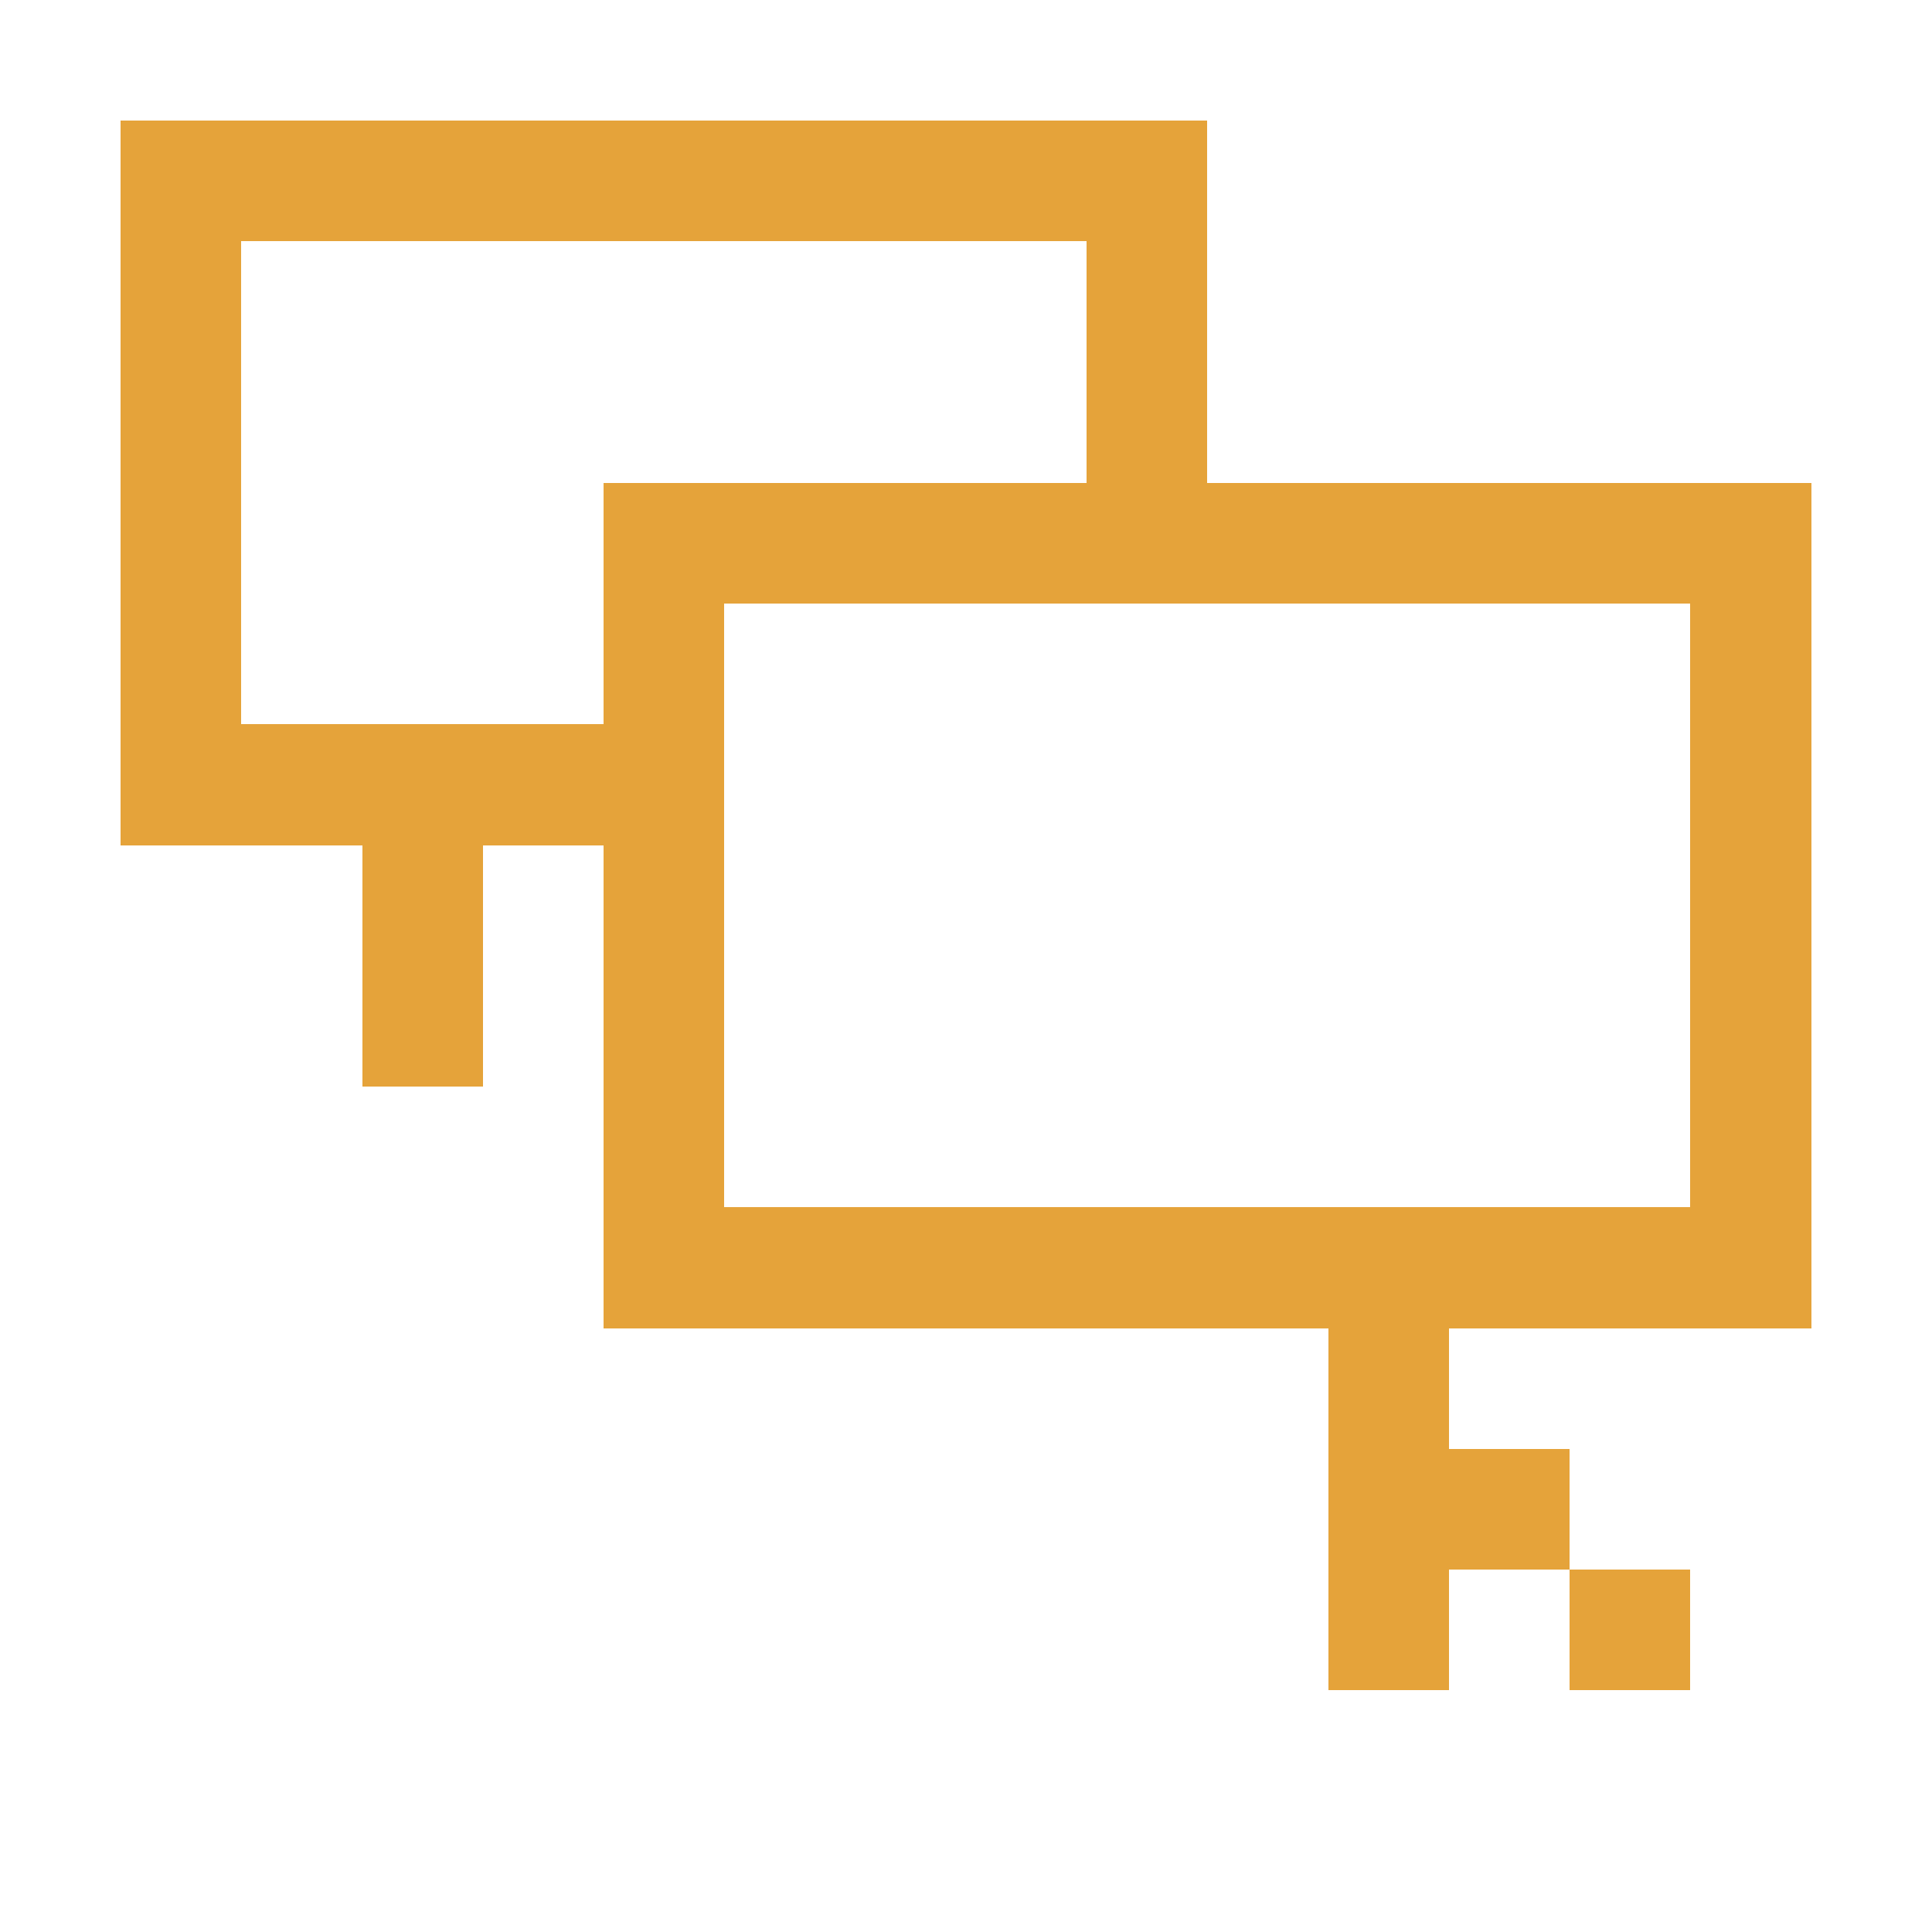
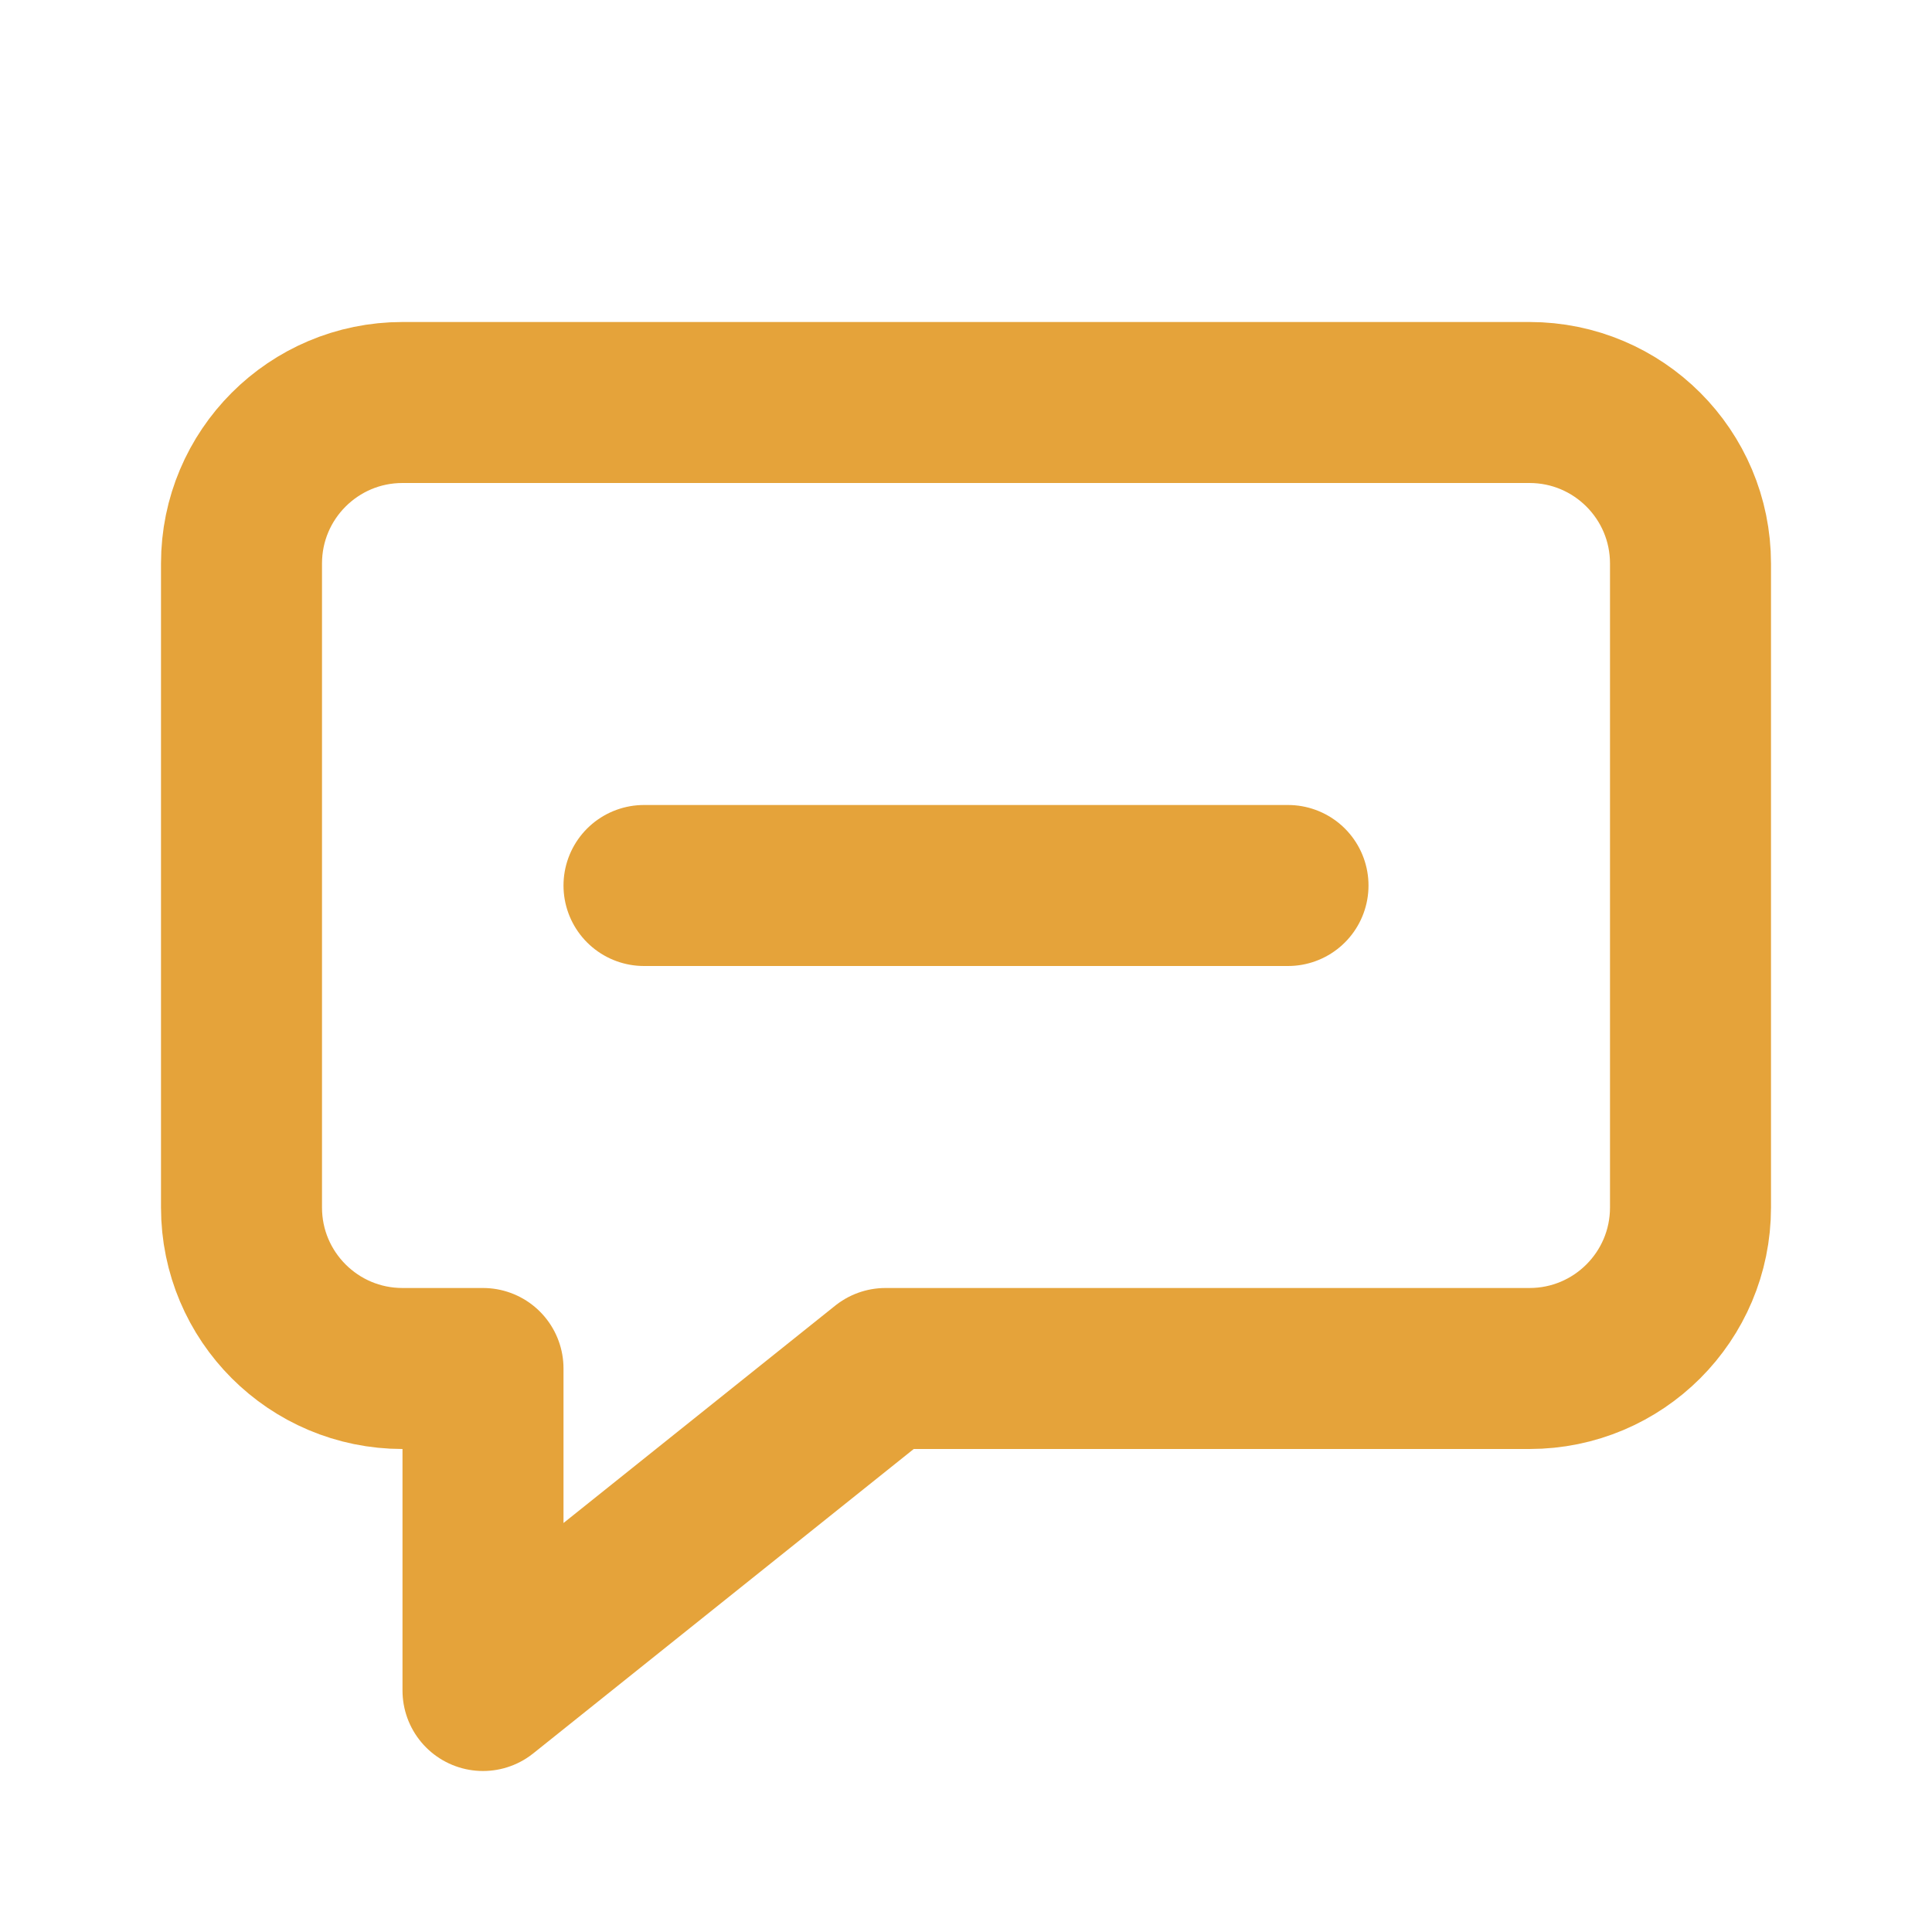
- <svg xmlns="http://www.w3.org/2000/svg" viewBox="0 0 16 16" width="16" height="16" shape-rendering="crispEdges">
-   <g fill="#e5a33a">
-     <rect x="1" y="1" width="9" height="1" />
-     <rect x="1" y="2" width="1" height="1" />
-     <rect x="9" y="2" width="1" height="1" />
-     <rect x="1" y="3" width="1" height="1" />
-     <rect x="9" y="3" width="1" height="1" />
-     <rect x="1" y="4" width="1" height="1" />
-     <rect x="5" y="4" width="10" height="1" />
-     <rect x="1" y="5" width="1" height="1" />
-     <rect x="5" y="5" width="1" height="1" />
-     <rect x="14" y="5" width="1" height="1" />
-     <rect x="1" y="6" width="5" height="1" />
-     <rect x="14" y="6" width="1" height="1" />
-     <rect x="3" y="7" width="1" height="1" />
-     <rect x="5" y="7" width="1" height="1" />
-     <rect x="14" y="7" width="1" height="1" />
-     <rect x="3" y="8" width="1" height="1" />
-     <rect x="5" y="8" width="1" height="1" />
-     <rect x="14" y="8" width="1" height="1" />
-     <rect x="5" y="9" width="1" height="1" />
-     <rect x="14" y="9" width="1" height="1" />
-     <rect x="5" y="10" width="10" height="1" />
-     <rect x="11" y="11" width="1" height="1" />
-     <rect x="11" y="12" width="2" height="1" />
-     <rect x="11" y="13" width="1" height="1" />
-     <rect x="13" y="13" width="1" height="1" />
-   </g>
+ <svg xmlns="http://www.w3.org/2000/svg" viewBox="0 0 24 24" width="24" height="24" fill="none" stroke="#e5a33a" stroke-width="2" stroke-linecap="round" stroke-linejoin="round">
+   <path d="M5 5h14a2 2 0 0 1 2 2v8a2 2 0 0 1-2 2h-8l-5 4v-4H5a2 2 0 0 1-2-2V7a2 2 0 0 1 2-2z" />
+   <path d="M8 11h8" />
</svg>
